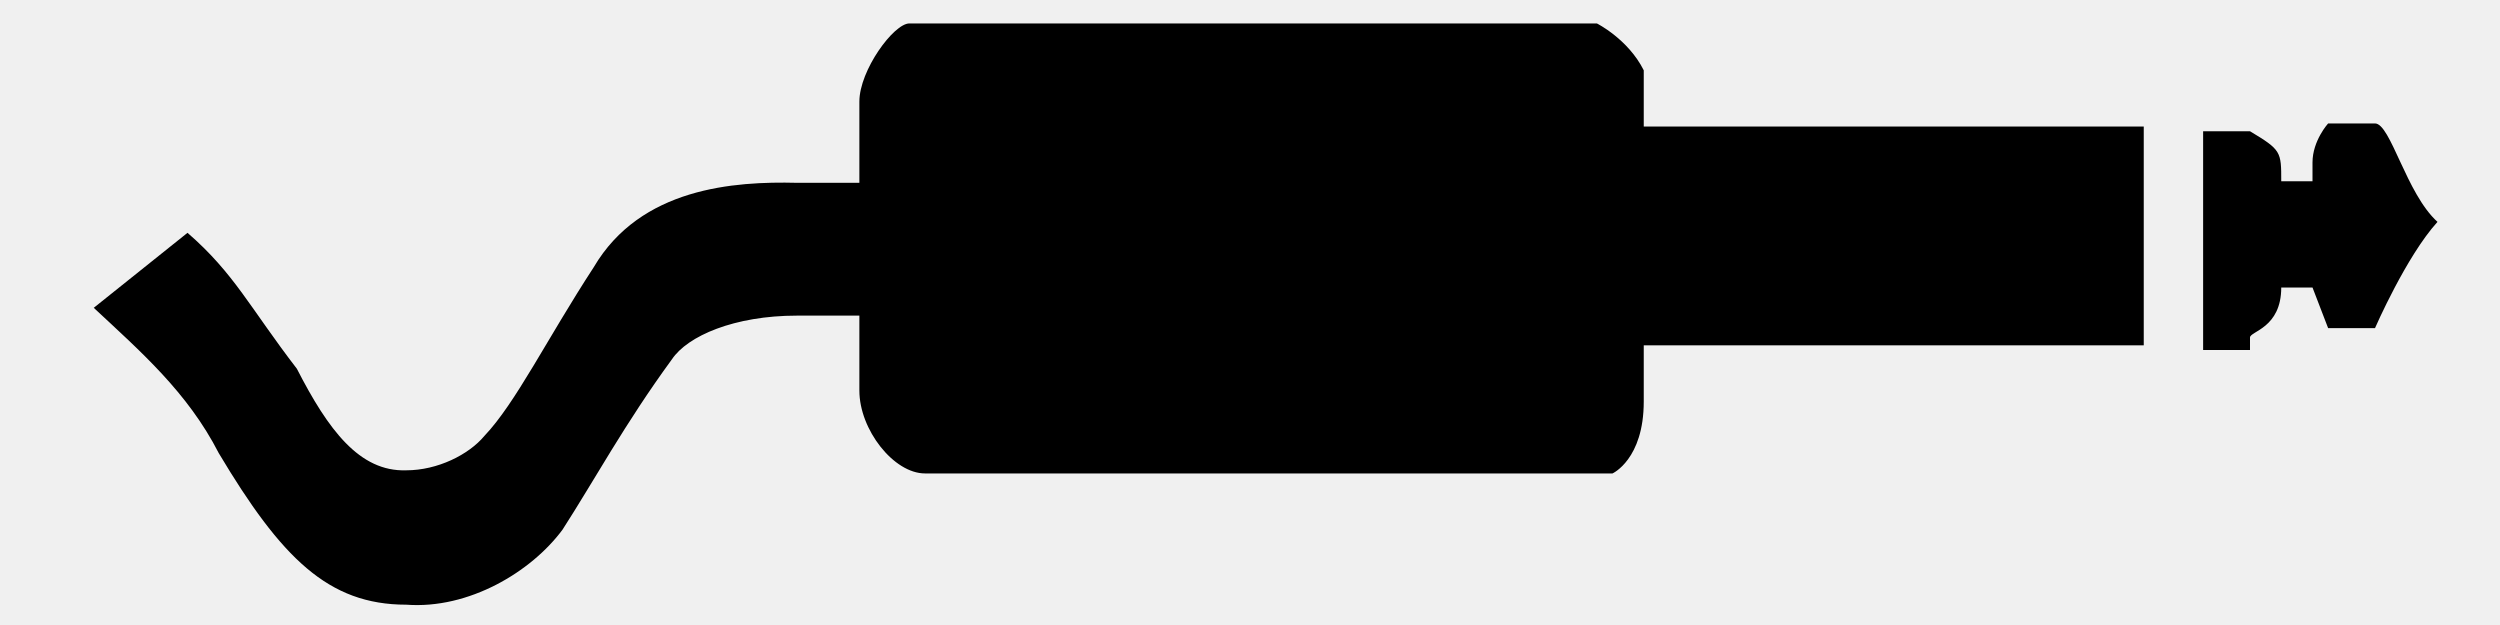
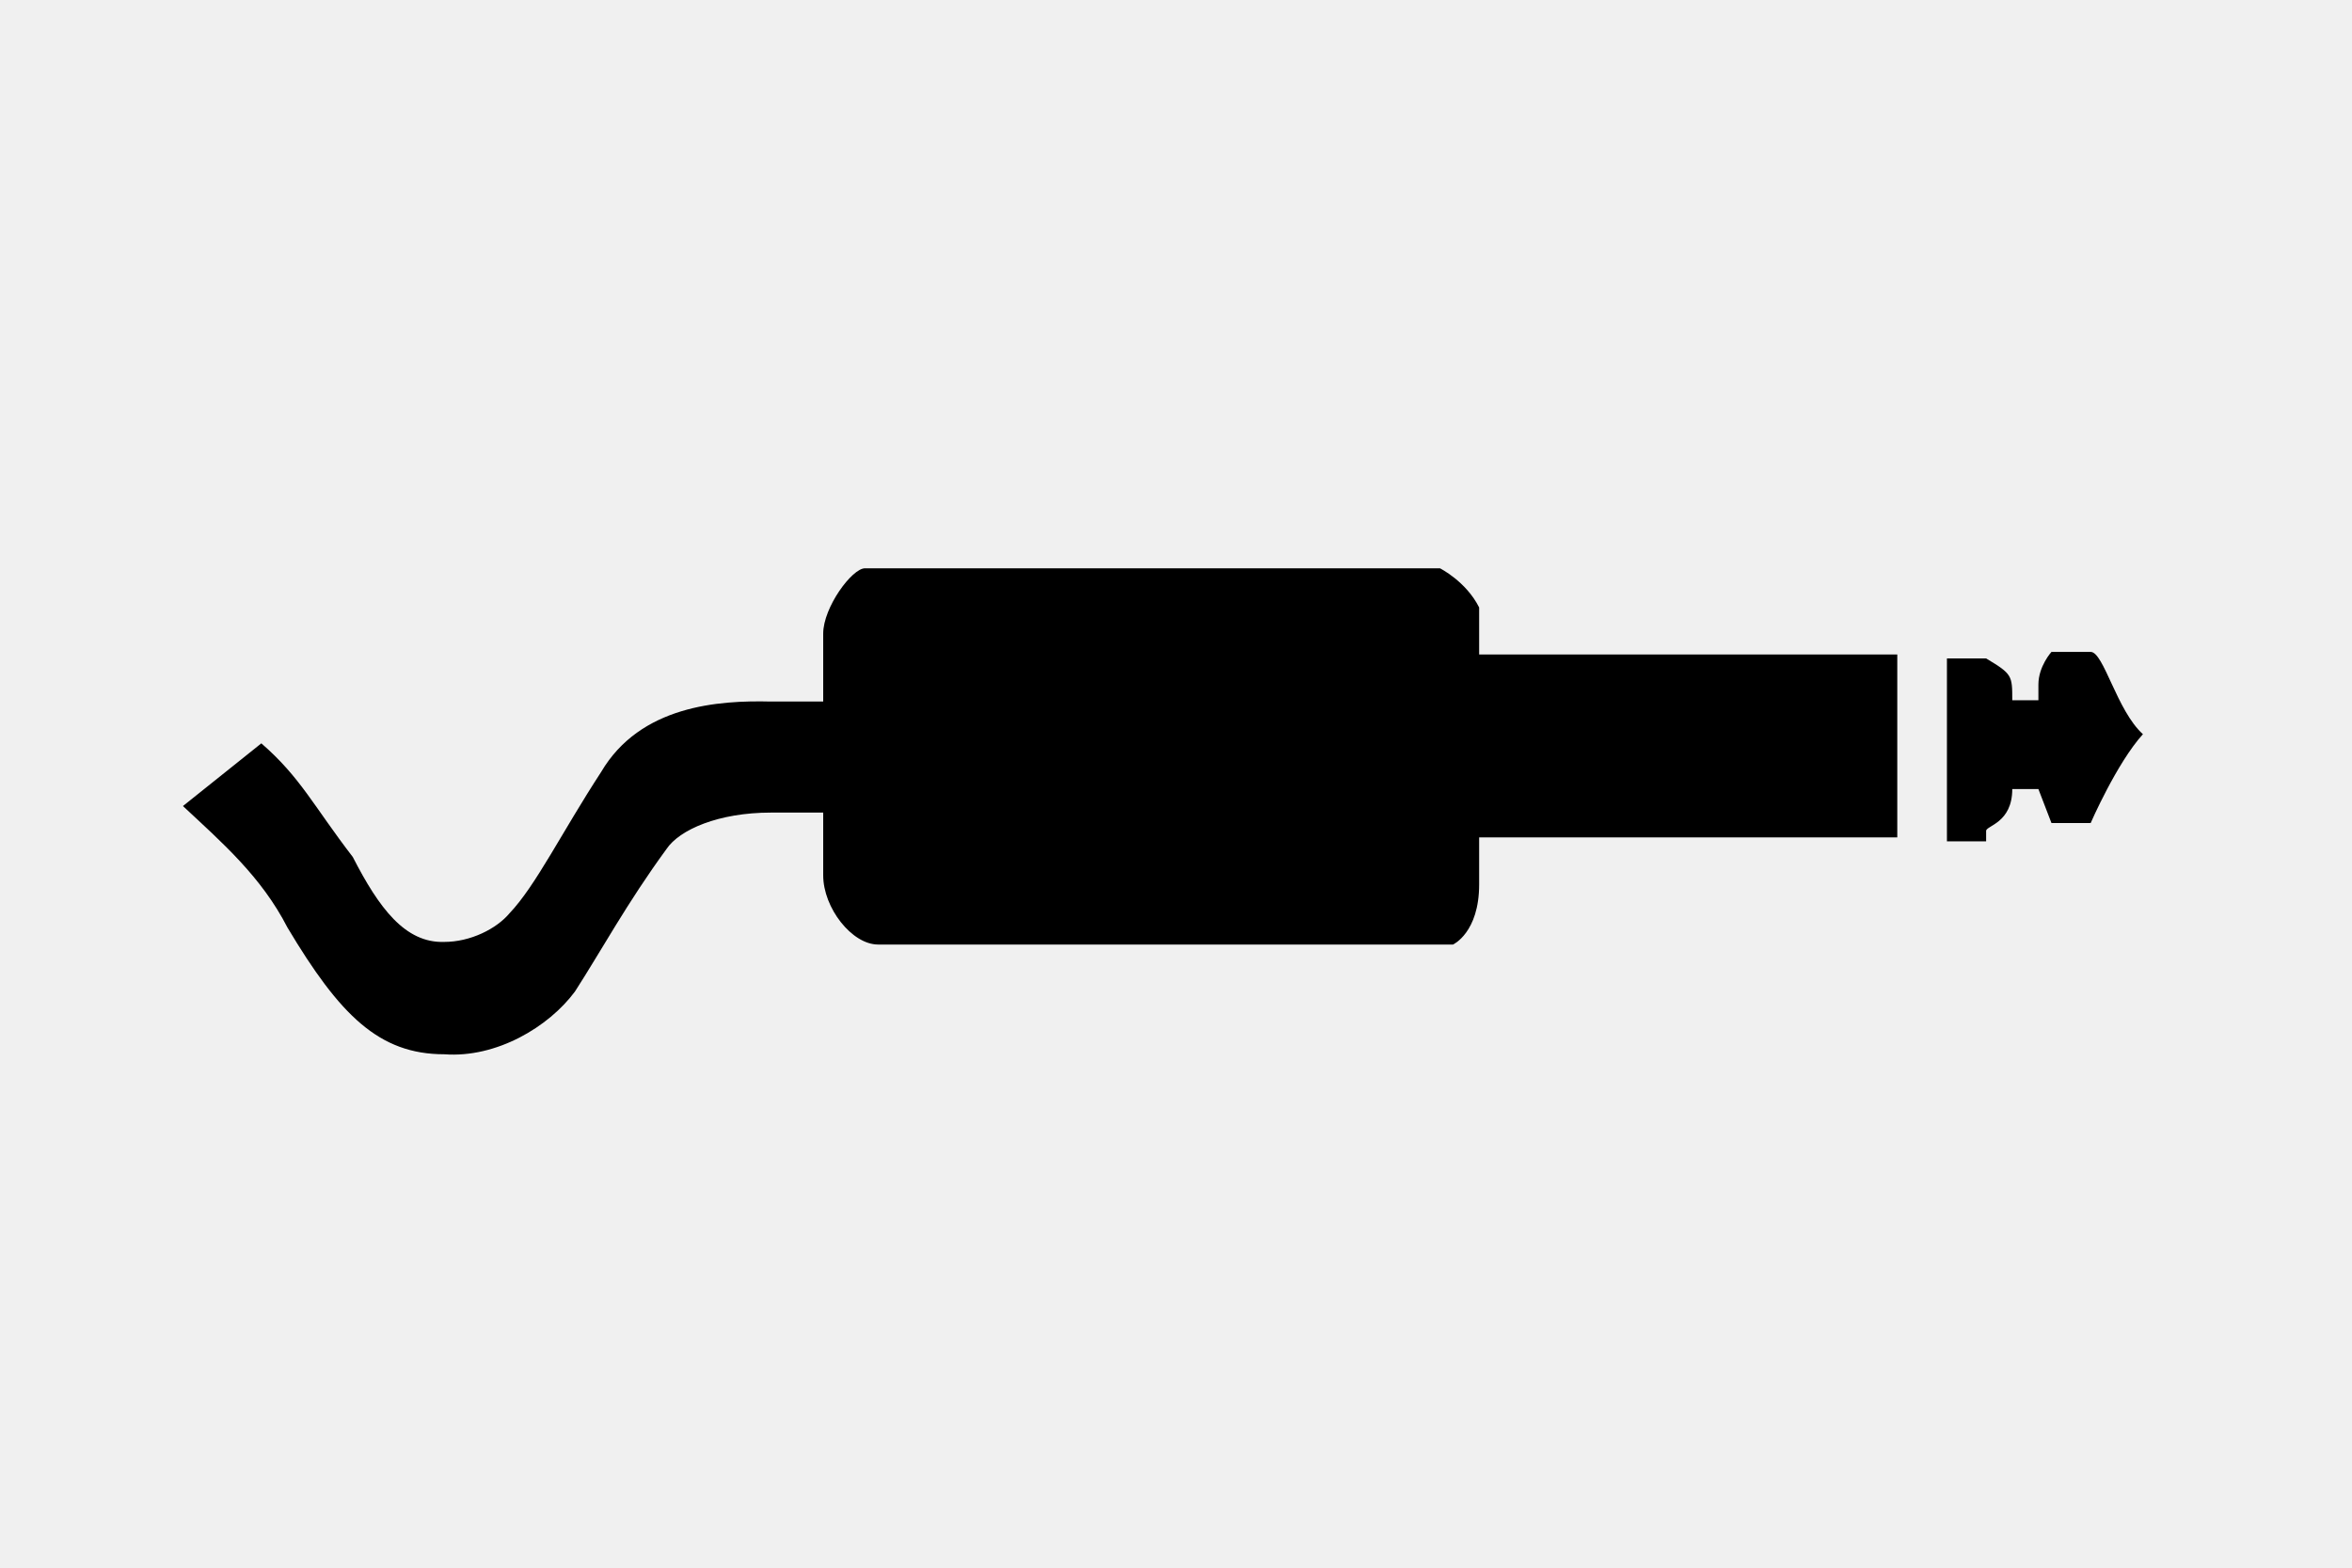
- <svg xmlns="http://www.w3.org/2000/svg" width="16" height="4" viewBox="0 0 16 4" version="1.1">
-   <path id="jack-right" fill="#000000" transform="translate(16,4)rotate(180)" d="m 14.6,1.1 c 0.2,0.39 0.5,0.65 0.8,0.93 l -0.6,0.48 c -0.3,-0.26 -0.4,-0.48 -0.7,-0.87 -0.2,-0.39 -0.4,-0.66 -0.7,-0.65 -0.2,0 -0.4,0.1 -0.5,0.22 -0.2,0.21 -0.4,0.62 -0.7,1.08 -0.3,0.51 -0.9,0.55 -1.3,0.54 h -0.4 v 0.52 c 0,0.2 -0.22,0.5 -0.32,0.5 h -4.4 c 0,0 -0.2,-0.1 -0.3,-0.3 v -0.36 h -3.2 v -1.4 h 3.2 v -0.36 c 0,-0.37 0.2,-0.46 0.2,-0.46 h 4.4 c 0.2,0 0.42,0.28 0.42,0.53 v 0.48 h 0.4 c 0.4,0 0.7,-0.13 0.8,-0.28 0.3,-0.41 0.5,-0.78 0.7,-1.09 0.2,-0.27 0.6,-0.51 1,-0.48 0.5,0 0.8,0.3 1.2,0.97 z m -13,0.66 h 0.3 v 1.4 h -0.3 c -0.2,-0.12 -0.2,-0.13 -0.2,-0.32 h -0.2 v 0.12 c 0,0.14 -0.1,0.25 -0.1,0.25 h -0.2 -0.1 c -0.1,0 -0.2,-0.45 -0.4,-0.63 0.2,-0.22 0.4,-0.68 0.4,-0.68 v 0 h 0.1 0.2 l 0.1,0.26 v 0 0 h 0.2 c 0,-0.26 0.2,-0.28 0.2,-0.32 z" />
+ <svg xmlns="http://www.w3.org/2000/svg" width="18" height="12" viewBox="0 0 18 12" version="1.1">
+   <xrect fill="white" width="100%" height="100%" />
+   <xpath fill="none" stroke="#ab7" stroke-width=".25" d="M0,4.5 h16" />
+   <path id="jack-right" fill="#000000" transform="translate(18,11.6)rotate(180)" d="M 15.8,4.5 c 0.2,0.39 0.5,0.65 0.8,0.93 l -0.6,0.48 c -0.3,-0.26 -0.4,-0.48 -0.7,-0.87 -0.2,-0.39 -0.4,-0.66 -0.7,-0.65 -0.2,0 -0.4,0.1 -0.5,0.22 -0.2,0.21 -0.4,0.62 -0.7,1.08 -0.3,0.51 -0.9,0.55 -1.3,0.54 h -0.4 v 0.52 c 0,0.2 -0.22,0.5 -0.32,0.5 h -4.4 c 0,0 -0.2,-0.1 -0.3,-0.3 v -0.36 h -3.2 v -1.4 h 3.2 v -0.36 c 0,-0.37 0.2,-0.46 0.2,-0.46 h 4.4 c 0.2,0 0.42,0.28 0.42,0.53 v 0.48 h 0.4 c 0.4,0 0.7,-0.13 0.8,-0.28 0.3,-0.41 0.5,-0.78 0.7,-1.09 0.2,-0.27 0.6,-0.51 1,-0.48 0.5,0 0.8,0.3 1.2,0.97 z m -13,0.66 h 0.3 v 1.4 h -0.3 c -0.2,-0.12 -0.2,-0.13 -0.2,-0.32 h -0.2 v 0.12 c 0,0.14 -0.1,0.25 -0.1,0.25 h -0.2 -0.1 c -0.1,0 -0.2,-0.45 -0.4,-0.63 0.2,-0.22 0.4,-0.68 0.4,-0.68 v 0 h 0.1 0.2 l 0.1,0.26 v 0 0 h 0.2 c 0,-0.26 0.2,-0.28 0.2,-0.32 z" />
</svg>
